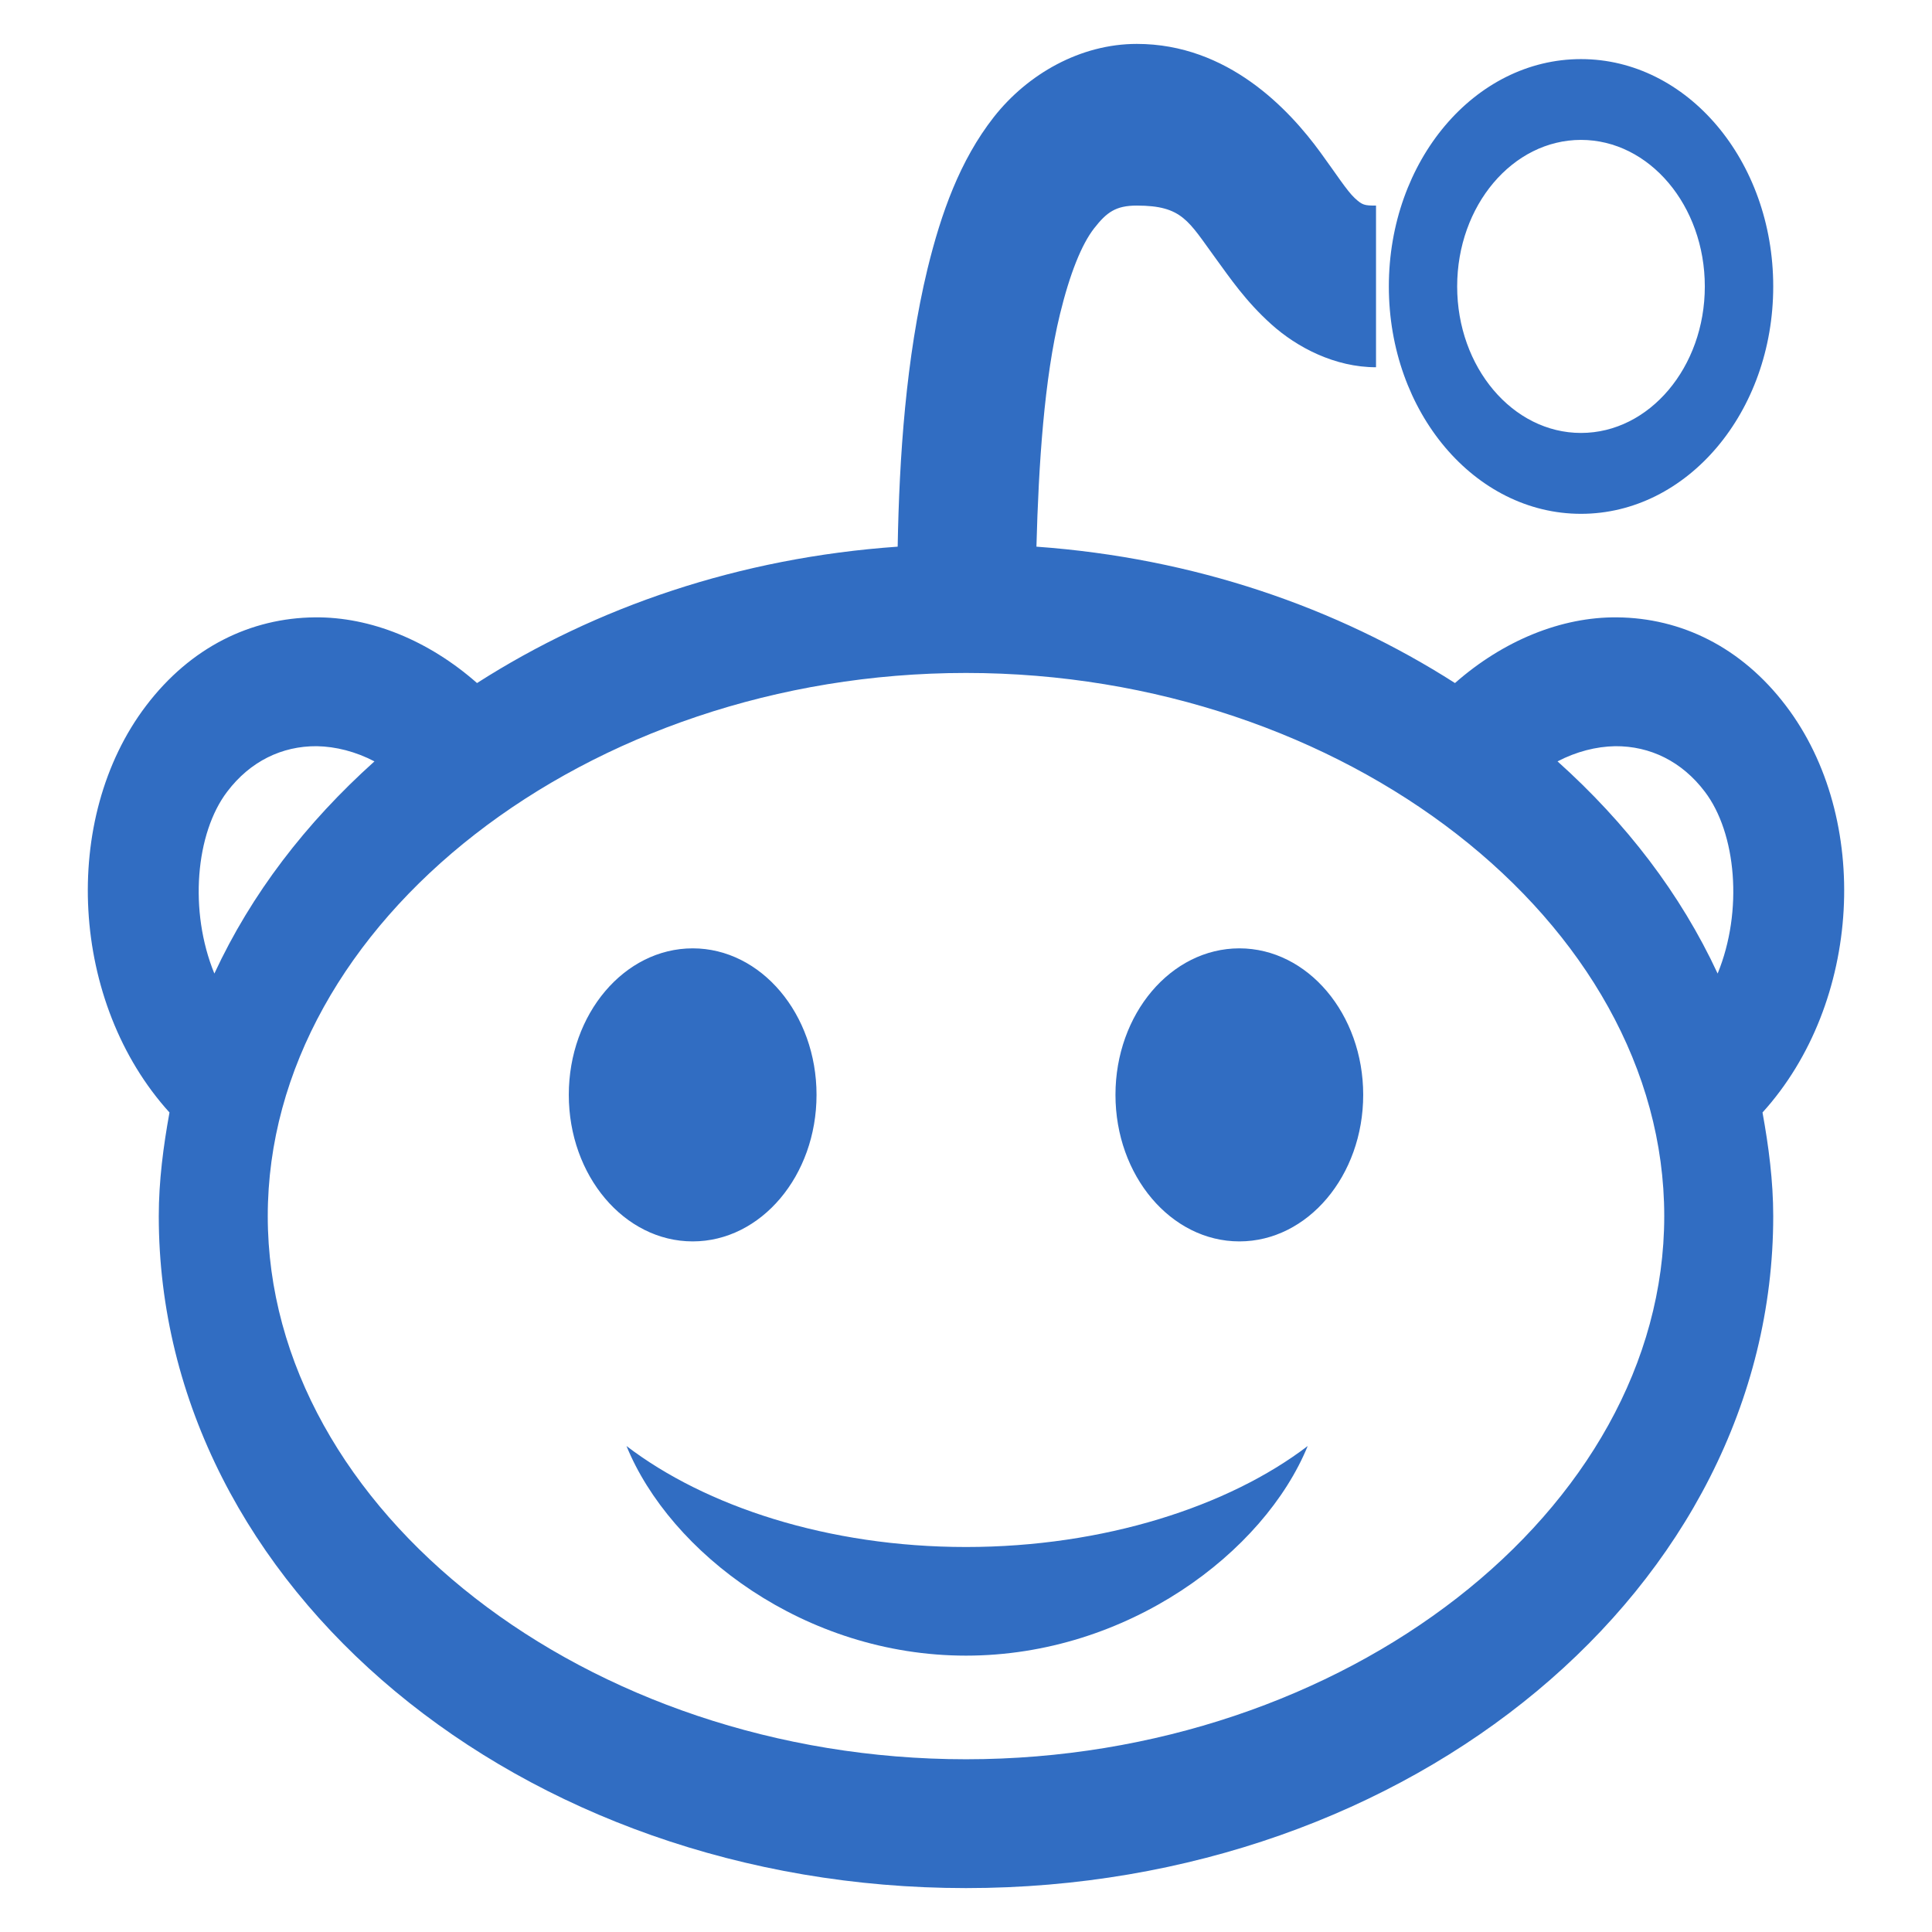
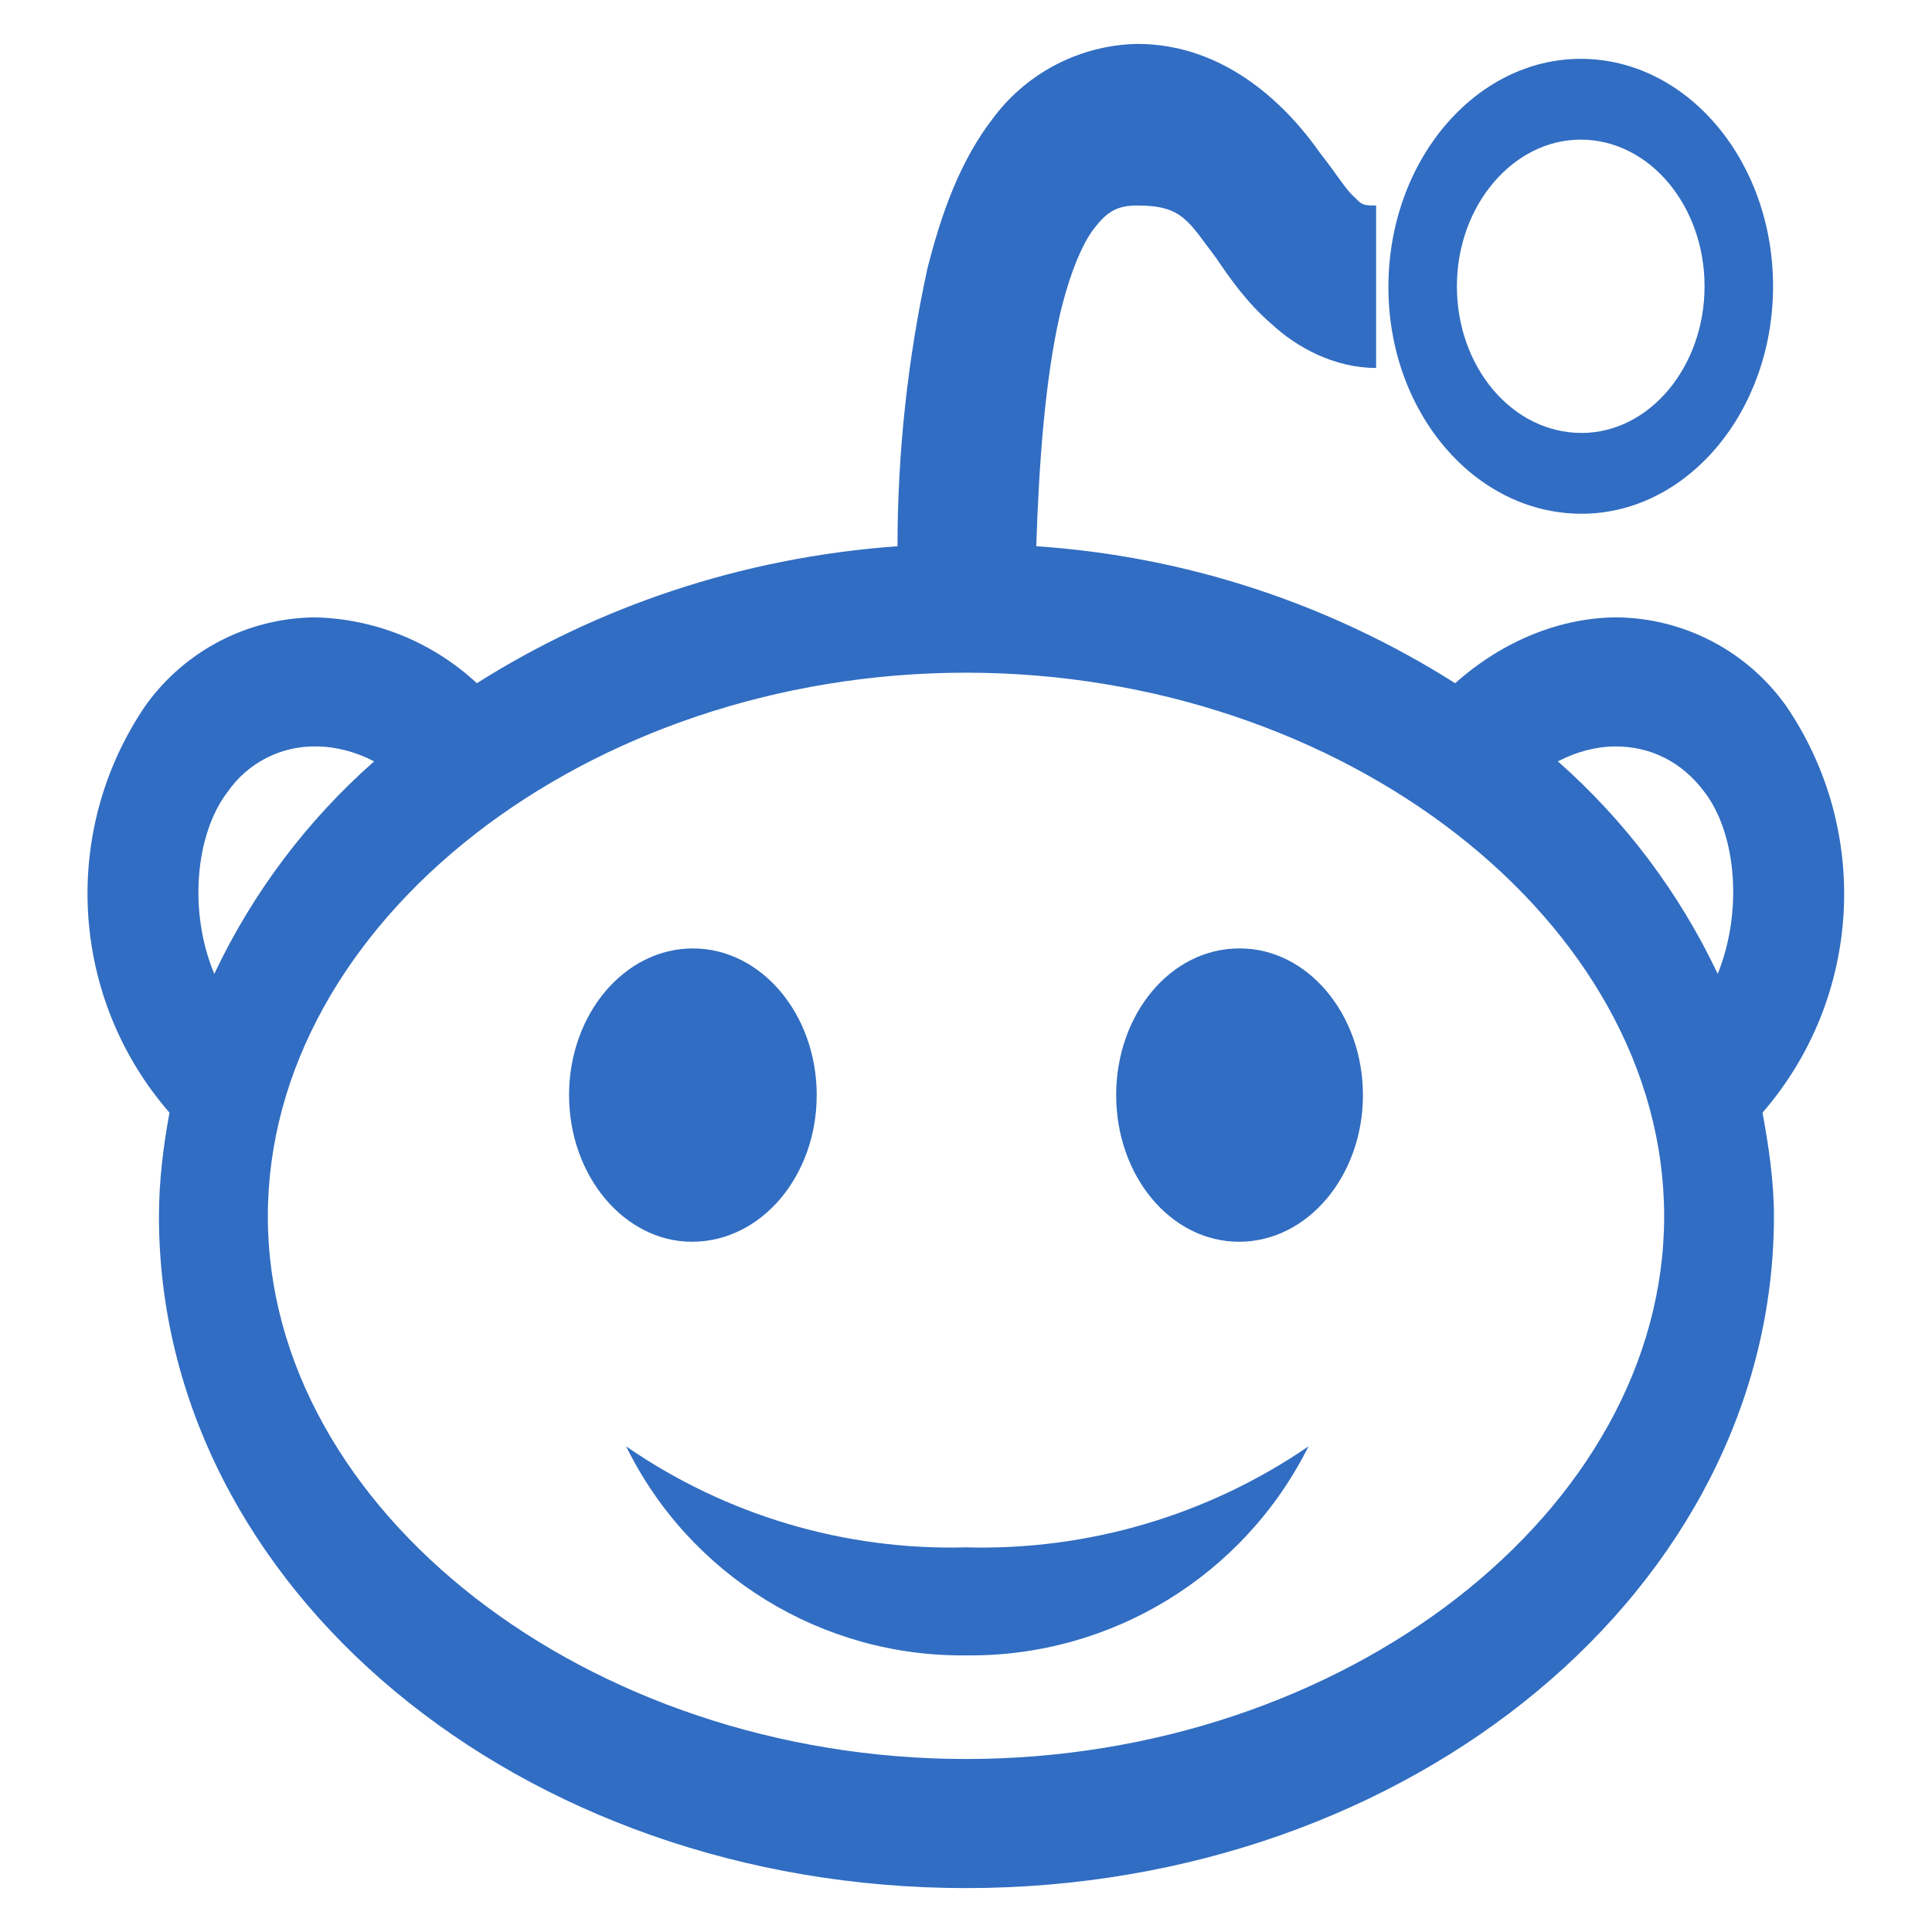
- <svg xmlns="http://www.w3.org/2000/svg" width="22" height="22" viewBox="0 0 22 22" fill="none">
-   <path d="M12.945 0.5C12.304 0.5 11.702 0.842 11.316 1.334C10.93 1.827 10.717 2.427 10.562 3.06C10.316 4.078 10.24 5.207 10.222 6.225C8.419 6.351 6.787 6.911 5.432 7.778C4.881 7.293 4.219 7.023 3.584 7.03C2.86 7.037 2.173 7.365 1.663 8.037C0.687 9.321 0.799 11.421 1.93 12.668C1.86 13.053 1.808 13.449 1.808 13.848C1.808 18.077 5.924 21.5 11 21.5C16.076 21.5 20.192 18.073 20.192 13.848C20.192 13.449 20.14 13.053 20.07 12.668C21.201 11.421 21.313 9.321 20.337 8.037C19.827 7.365 19.14 7.037 18.416 7.03C17.781 7.023 17.119 7.293 16.568 7.778C15.219 6.915 13.596 6.354 11.802 6.225C11.827 5.286 11.891 4.312 12.07 3.578C12.182 3.118 12.316 2.783 12.459 2.6C12.602 2.417 12.705 2.341 12.945 2.341C13.465 2.341 13.532 2.517 13.845 2.945C14.003 3.161 14.185 3.431 14.477 3.693C14.769 3.956 15.201 4.182 15.669 4.182V2.341C15.538 2.341 15.514 2.337 15.426 2.255C15.337 2.172 15.216 1.982 15.037 1.737C14.678 1.244 13.982 0.5 12.945 0.5ZM18.003 0.673C16.793 0.673 15.815 1.83 15.815 3.262C15.815 4.693 16.793 5.851 18.003 5.851C19.213 5.851 20.192 4.693 20.192 3.262C20.192 1.83 19.213 0.673 18.003 0.673ZM18.003 1.593C18.781 1.593 19.413 2.341 19.413 3.262C19.413 4.182 18.781 4.93 18.003 4.93C17.225 4.93 16.593 4.182 16.593 3.262C16.593 2.341 17.225 1.593 18.003 1.593ZM11 7.663C15.307 7.663 18.951 10.5 18.951 13.848C18.951 17.199 15.307 20.033 11 20.033C6.693 20.033 3.049 17.199 3.049 13.848C3.049 10.5 6.693 7.663 11 7.663ZM3.608 8.497C3.824 8.501 4.049 8.558 4.264 8.67C3.483 9.371 2.863 10.177 2.441 11.086C2.149 10.374 2.228 9.486 2.587 9.015C2.848 8.67 3.21 8.494 3.608 8.497ZM18.392 8.497C18.79 8.494 19.152 8.67 19.413 9.015C19.772 9.486 19.851 10.374 19.559 11.086C19.137 10.177 18.517 9.371 17.736 8.67C17.951 8.558 18.176 8.501 18.392 8.497ZM7.888 10.799C7.109 10.799 6.477 11.547 6.477 12.467C6.477 13.388 7.109 14.136 7.888 14.136C8.666 14.136 9.298 13.388 9.298 12.467C9.298 11.547 8.666 10.799 7.888 10.799ZM14.113 10.799C13.334 10.799 12.702 11.547 12.702 12.467C12.702 13.388 13.334 14.136 14.113 14.136C14.891 14.136 15.523 13.388 15.523 12.467C15.523 11.547 14.891 10.799 14.113 10.799ZM7.134 16.466C7.629 17.678 9.161 18.853 11 18.853C12.839 18.853 14.395 17.678 14.891 16.466C13.991 17.153 12.571 17.616 11 17.616C9.429 17.616 8.033 17.153 7.134 16.466Z" fill="#316DC2" />
+ <svg xmlns="http://www.w3.org/2000/svg" viewBox="0 0 22 22" fill="none">
+   <path d="M12.95.5a2.1 2.1 0 0 0-1.63.83c-.39.5-.6 1.1-.76 1.73a14.94 14.94 0 0 0-.34 3.16c-1.8.13-3.43.7-4.79 1.56a2.8 2.8 0 0 0-1.85-.75 2.4 2.4 0 0 0-1.92 1 3.8 3.8 0 0 0 .27 4.64c-.07.38-.12.78-.12 1.18 0 4.23 4.11 7.65 9.19 7.65 5.08 0 9.2-3.43 9.2-7.65 0-.4-.06-.8-.13-1.18a3.8 3.8 0 0 0 .27-4.63 2.4 2.4 0 0 0-1.92-1.01c-.64 0-1.3.26-1.85.75a10.18 10.18 0 0 0-4.77-1.56c.03-.93.1-1.9.27-2.64.11-.46.25-.8.39-.98.14-.18.25-.26.49-.26.52 0 .58.18.9.6.15.22.34.5.63.75.29.27.72.5 1.19.5v-1.85c-.13 0-.16 0-.24-.09-.1-.08-.21-.27-.4-.51-.35-.5-1.05-1.24-2.08-1.24Zm5.05.17c-1.2 0-2.19 1.16-2.19 2.6 0 1.42.98 2.58 2.2 2.58 1.2 0 2.18-1.16 2.18-2.59s-.98-2.59-2.19-2.59Zm0 .92c.78 0 1.41.75 1.41 1.67 0 .92-.63 1.67-1.4 1.67-.79 0-1.42-.75-1.42-1.67 0-.92.64-1.67 1.41-1.67Zm-7 6.07c4.3 0 7.95 2.84 7.95 6.19 0 3.35-3.64 6.18-7.95 6.18-4.3 0-7.95-2.83-7.95-6.18 0-3.35 3.64-6.19 7.95-6.19Zm-7.4.84c.22 0 .45.06.66.17a7.5 7.5 0 0 0-1.82 2.42c-.3-.72-.21-1.6.15-2.07a1.2 1.2 0 0 1 1.02-.52Zm14.8 0c.39 0 .75.17 1.01.52.36.47.44 1.35.15 2.07a7.5 7.5 0 0 0-1.82-2.42c.21-.11.44-.17.65-.17Zm-10.51 2.3c-.78 0-1.41.75-1.41 1.67 0 .92.63 1.67 1.4 1.67.79 0 1.42-.75 1.42-1.67 0-.92-.63-1.67-1.41-1.67Zm6.22 0c-.78 0-1.4.75-1.4 1.67 0 .92.62 1.67 1.4 1.67.78 0 1.41-.75 1.41-1.67 0-.92-.63-1.67-1.4-1.67Zm-6.98 5.67a4.26 4.26 0 0 0 3.87 2.38 4.3 4.3 0 0 0 3.9-2.38 6.58 6.58 0 0 1-3.9 1.15 6.5 6.5 0 0 1-3.87-1.15Z" fill="#316DC2" />
</svg>
